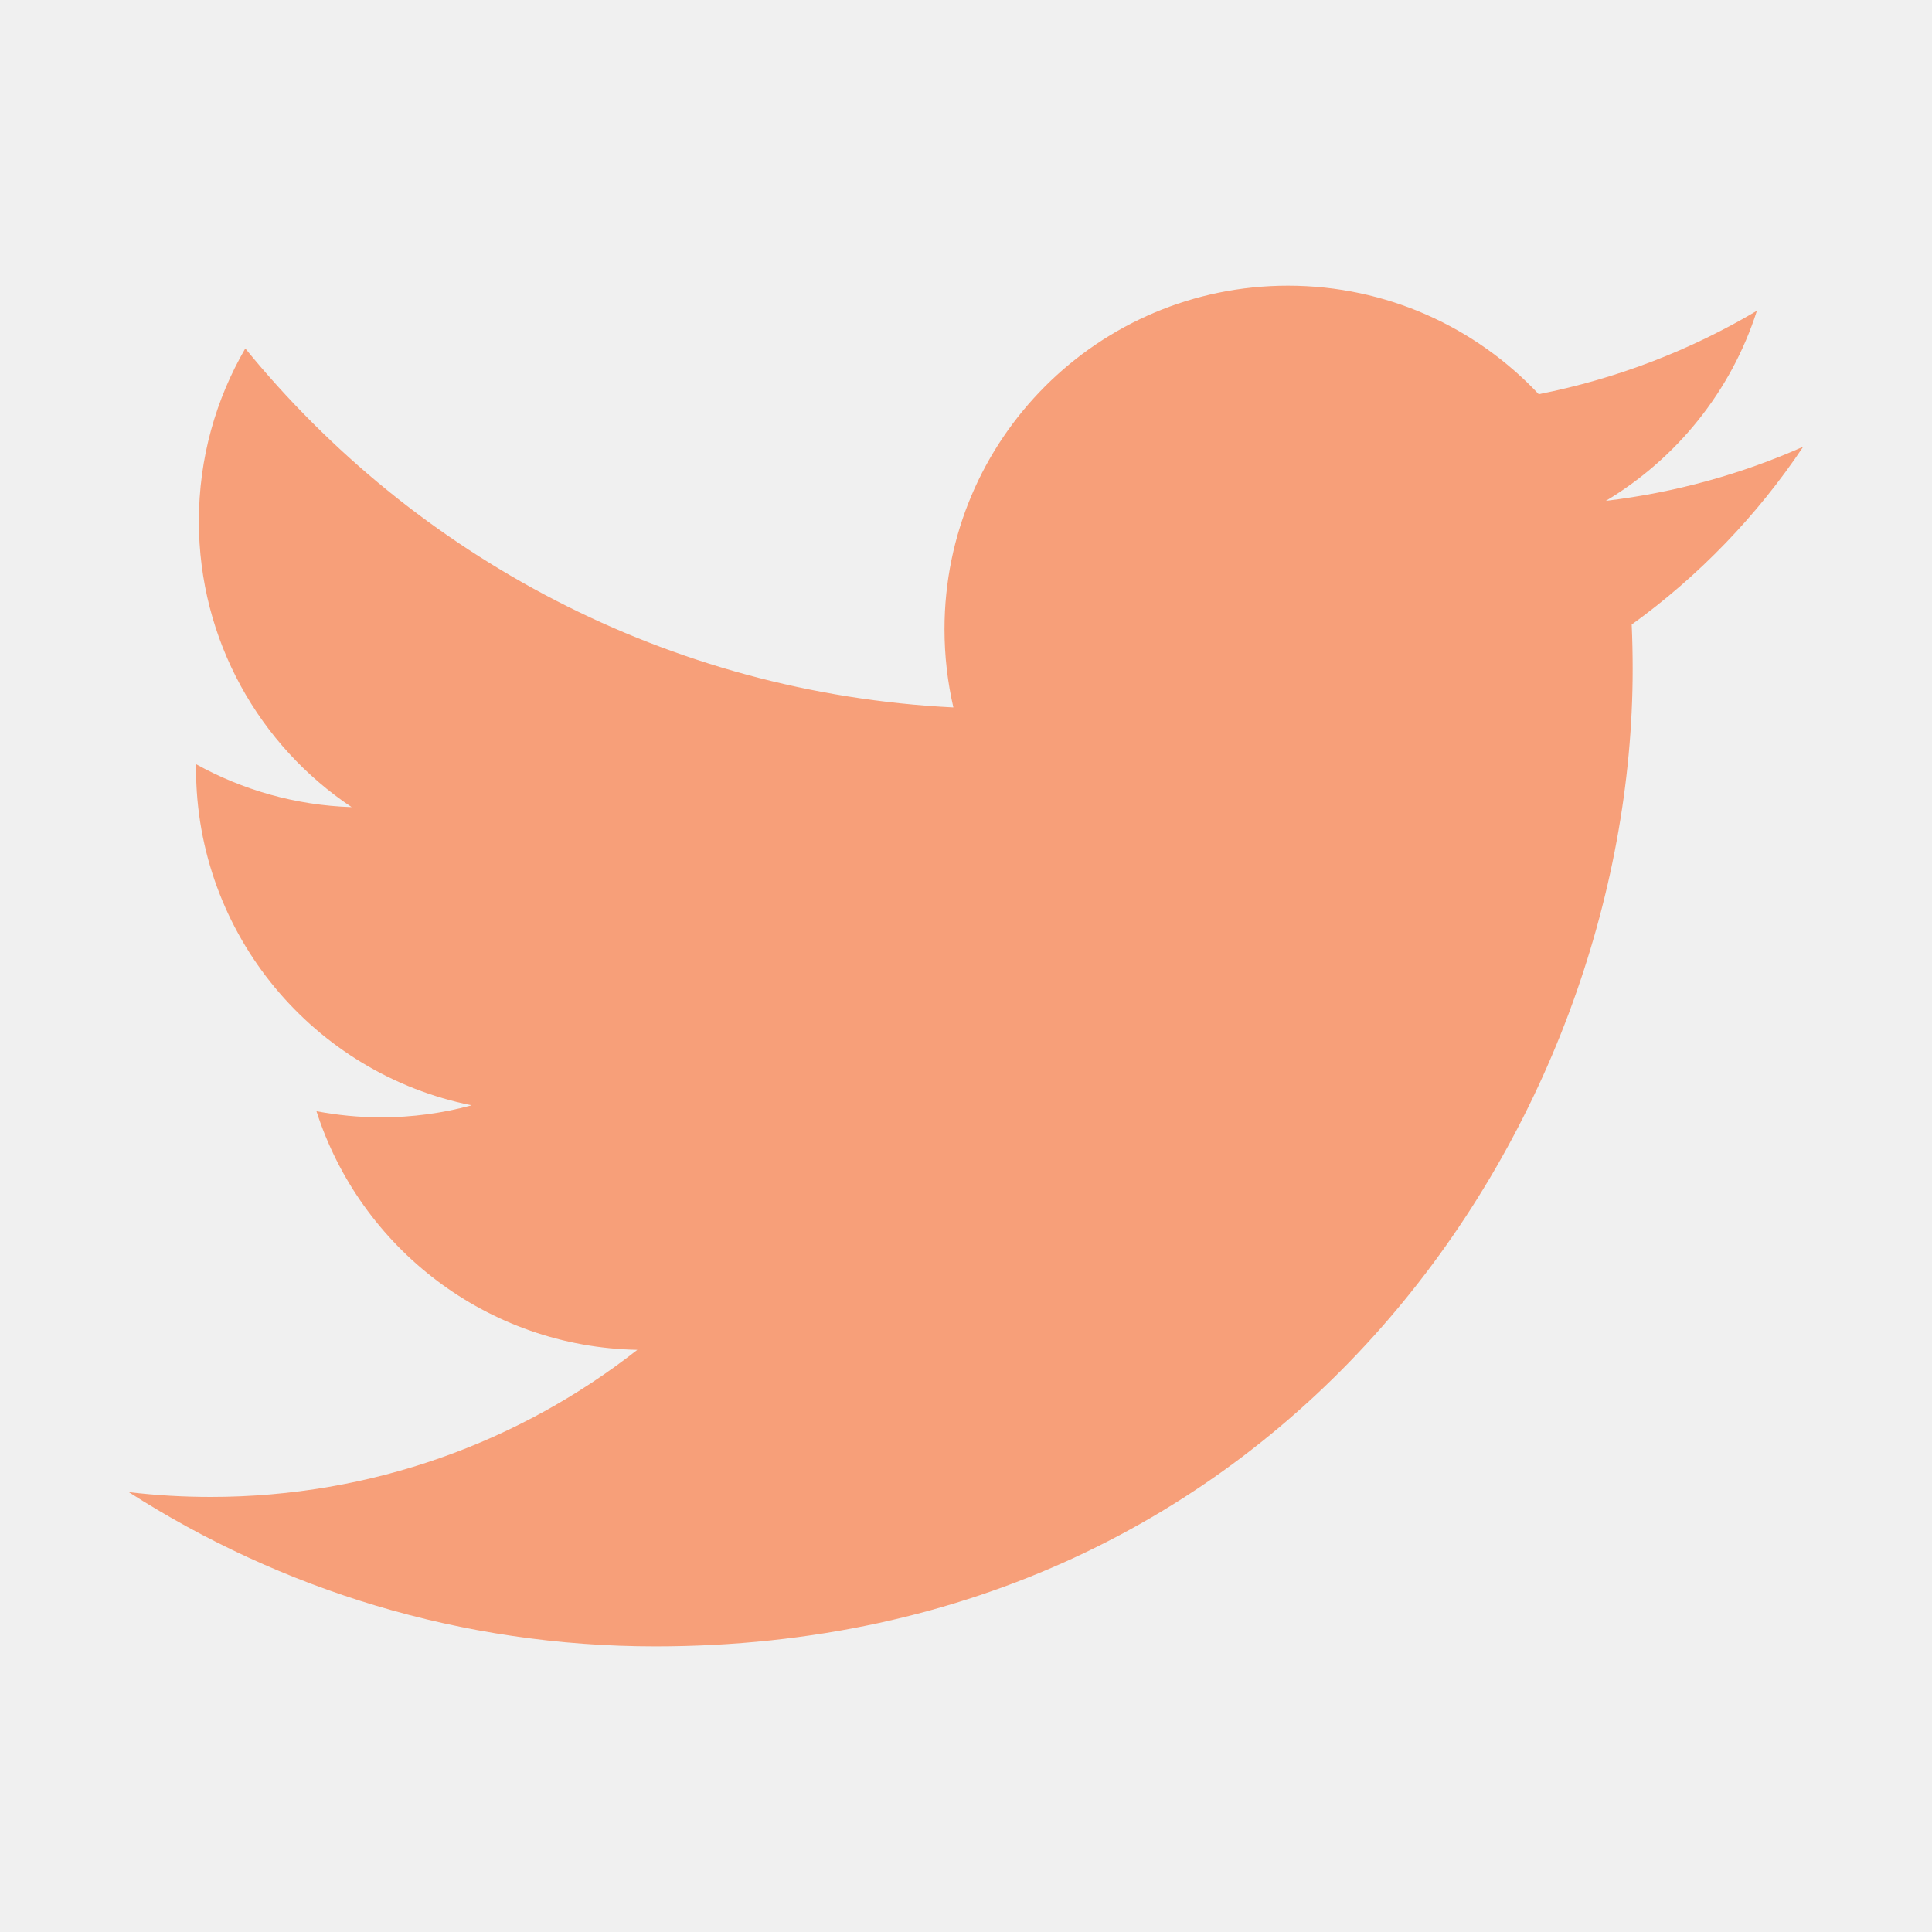
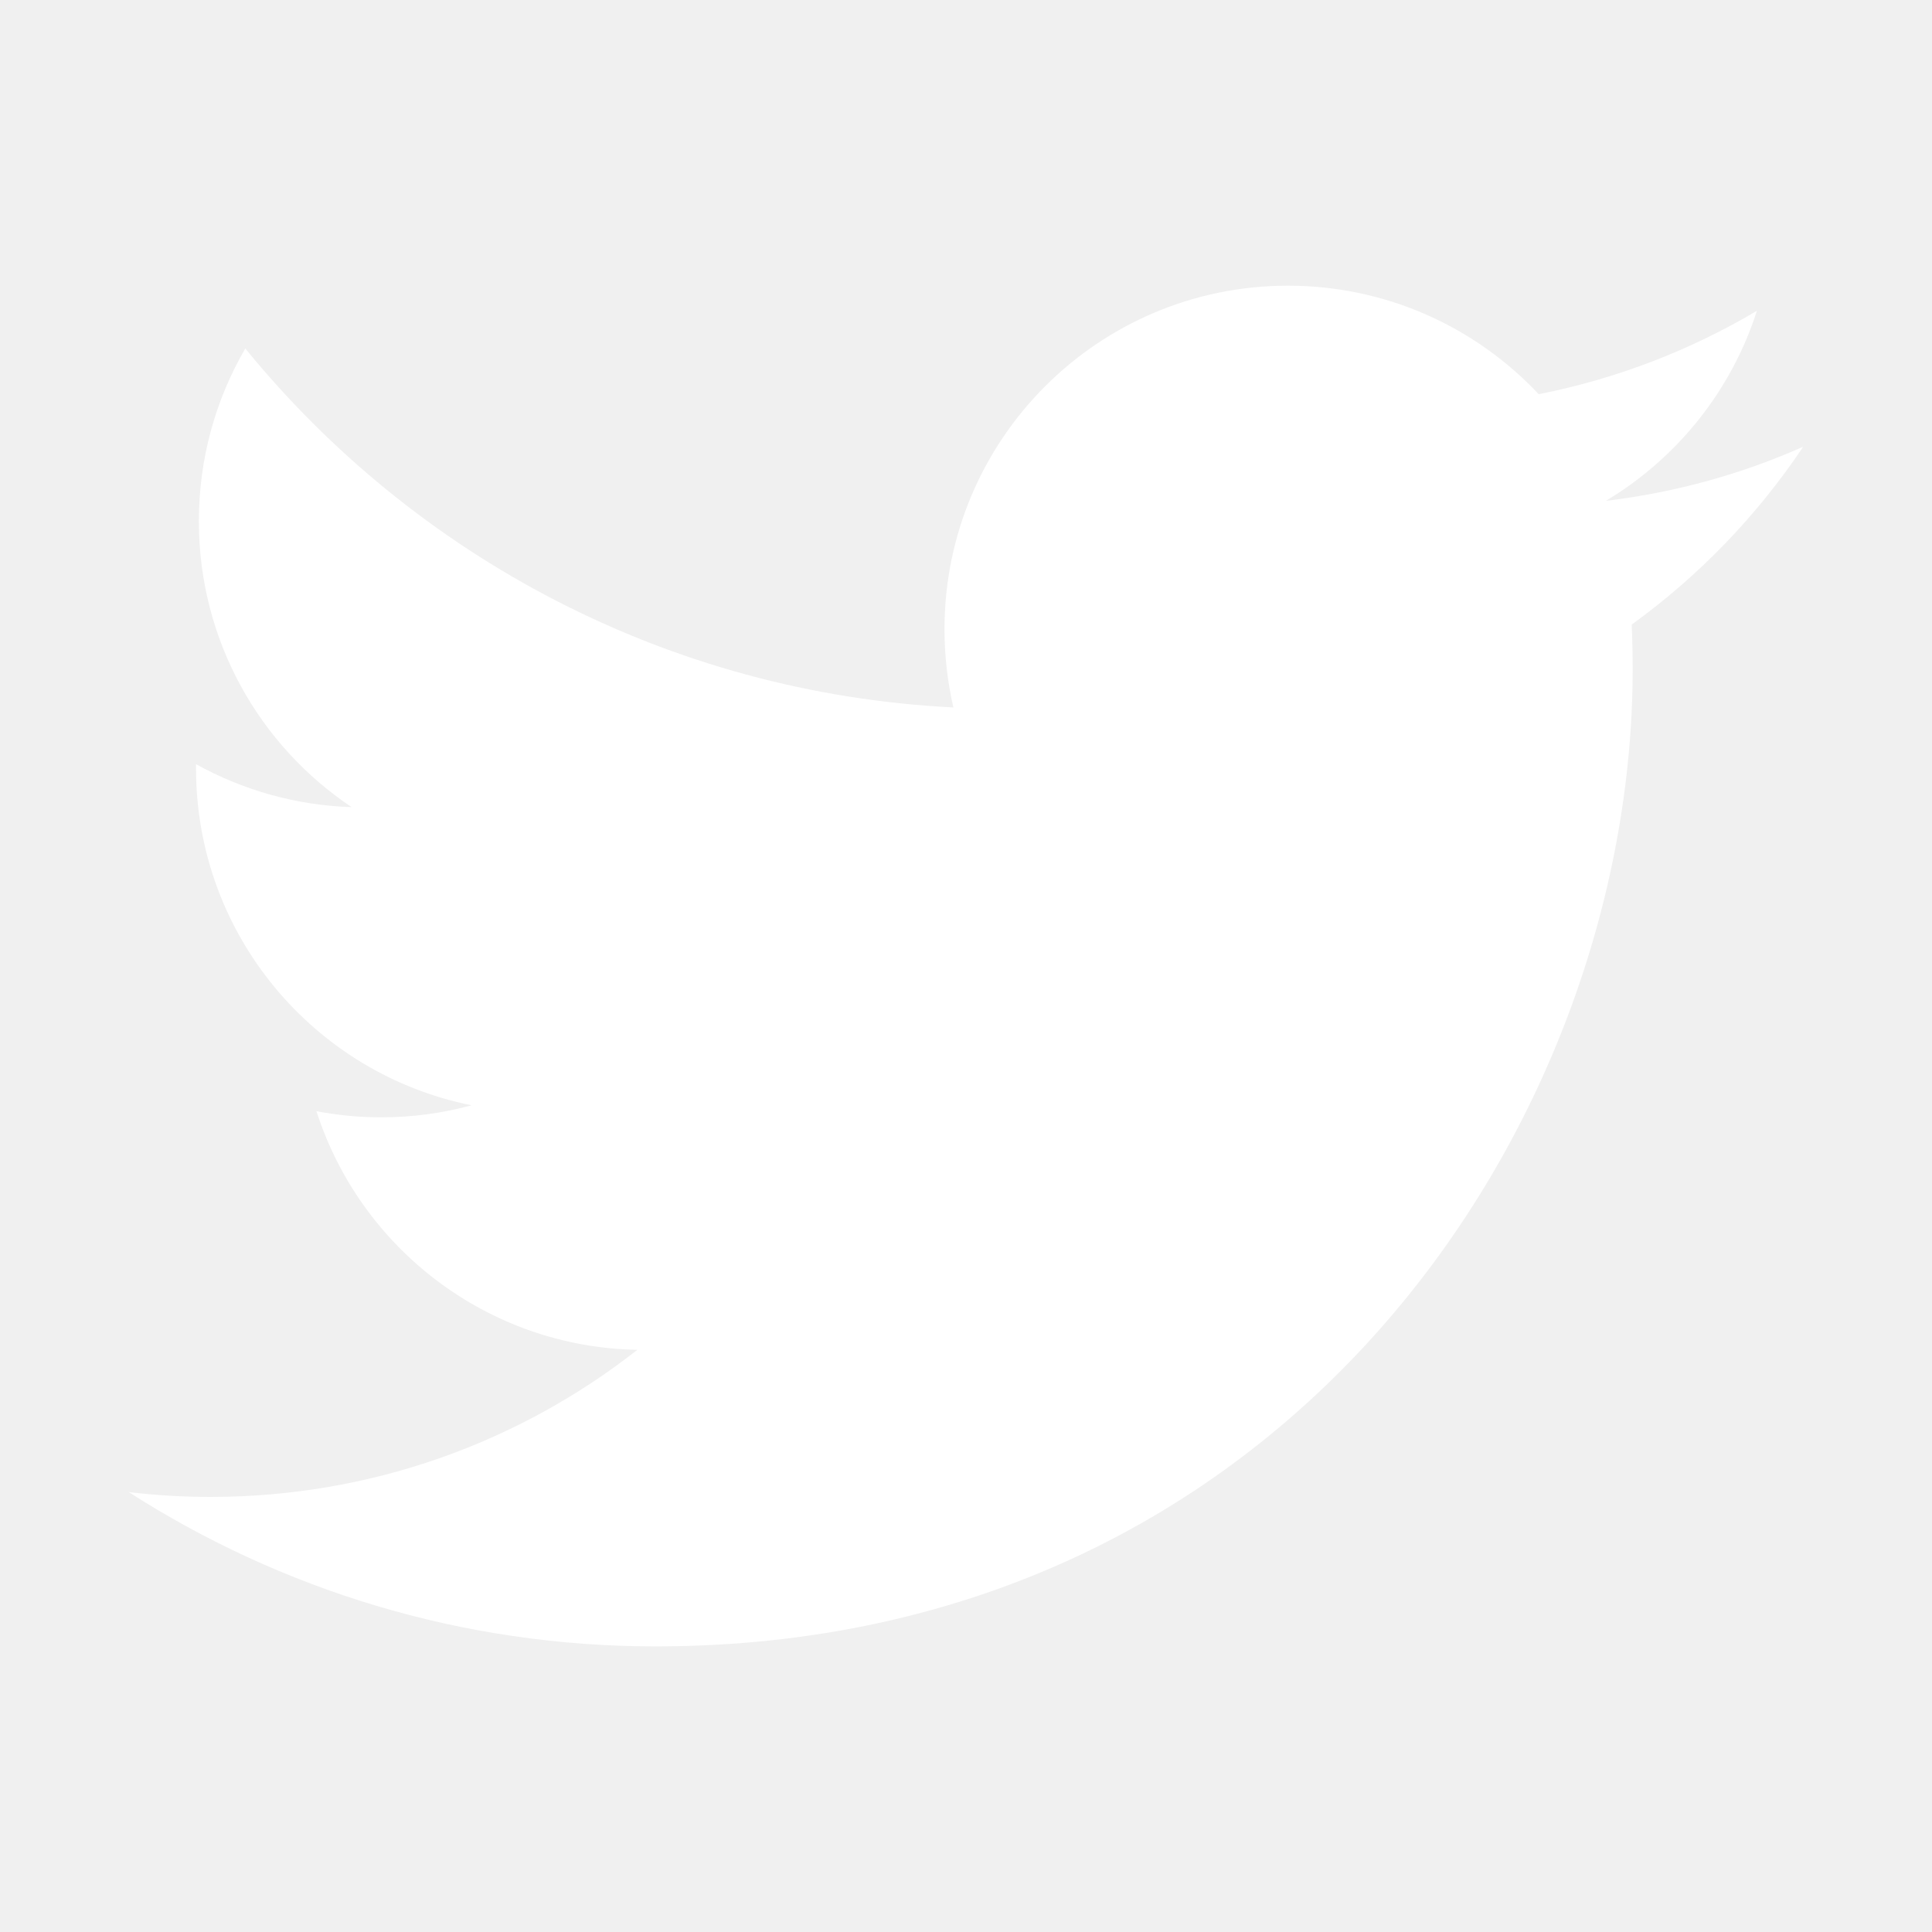
<svg xmlns="http://www.w3.org/2000/svg" viewBox="0 0 30 30">
-   <path fill="#F79F79" d="M28,6.937c-0.957,0.425-1.985,0.711-3.064,0.84c1.102-0.66,1.947-1.705,2.345-2.951c-1.03,0.611-2.172,1.055-3.388,1.295 c-0.973-1.037-2.359-1.685-3.893-1.685c-2.946,0-5.334,2.389-5.334,5.334c0,0.418,0.048,0.826,0.138,1.215 c-4.433-0.222-8.363-2.346-10.995-5.574C3.351,6.199,3.088,7.115,3.088,8.094c0,1.85,0.941,3.483,2.372,4.439 c-0.874-0.028-1.697-0.268-2.416-0.667c0,0.023,0,0.044,0,0.067c0,2.585,1.838,4.741,4.279,5.23 c-0.447,0.122-0.919,0.187-1.406,0.187c-0.343,0-0.678-0.034-1.003-0.095c0.679,2.119,2.649,3.662,4.983,3.705 c-1.825,1.431-4.125,2.284-6.625,2.284c-0.43,0-0.855-0.025-1.273-0.075c2.361,1.513,5.164,2.396,8.177,2.396 c9.812,0,15.176-8.128,15.176-15.177c0-0.231-0.005-0.461-0.015-0.69C26.38,8.945,27.285,8.006,28,6.937z" />
+   <path fill="#fff" d="M28,6.937c-0.957,0.425-1.985,0.711-3.064,0.84c1.102-0.66,1.947-1.705,2.345-2.951c-1.03,0.611-2.172,1.055-3.388,1.295 c-0.973-1.037-2.359-1.685-3.893-1.685c-2.946,0-5.334,2.389-5.334,5.334c0,0.418,0.048,0.826,0.138,1.215 c-4.433-0.222-8.363-2.346-10.995-5.574C3.351,6.199,3.088,7.115,3.088,8.094c0,1.85,0.941,3.483,2.372,4.439 c-0.874-0.028-1.697-0.268-2.416-0.667c0,0.023,0,0.044,0,0.067c0,2.585,1.838,4.741,4.279,5.23 c-0.447,0.122-0.919,0.187-1.406,0.187c-0.343,0-0.678-0.034-1.003-0.095c0.679,2.119,2.649,3.662,4.983,3.705 c-1.825,1.431-4.125,2.284-6.625,2.284c-0.43,0-0.855-0.025-1.273-0.075c2.361,1.513,5.164,2.396,8.177,2.396 c9.812,0,15.176-8.128,15.176-15.177c0-0.231-0.005-0.461-0.015-0.69C26.38,8.945,27.285,8.006,28,6.937z" />
</svg>
